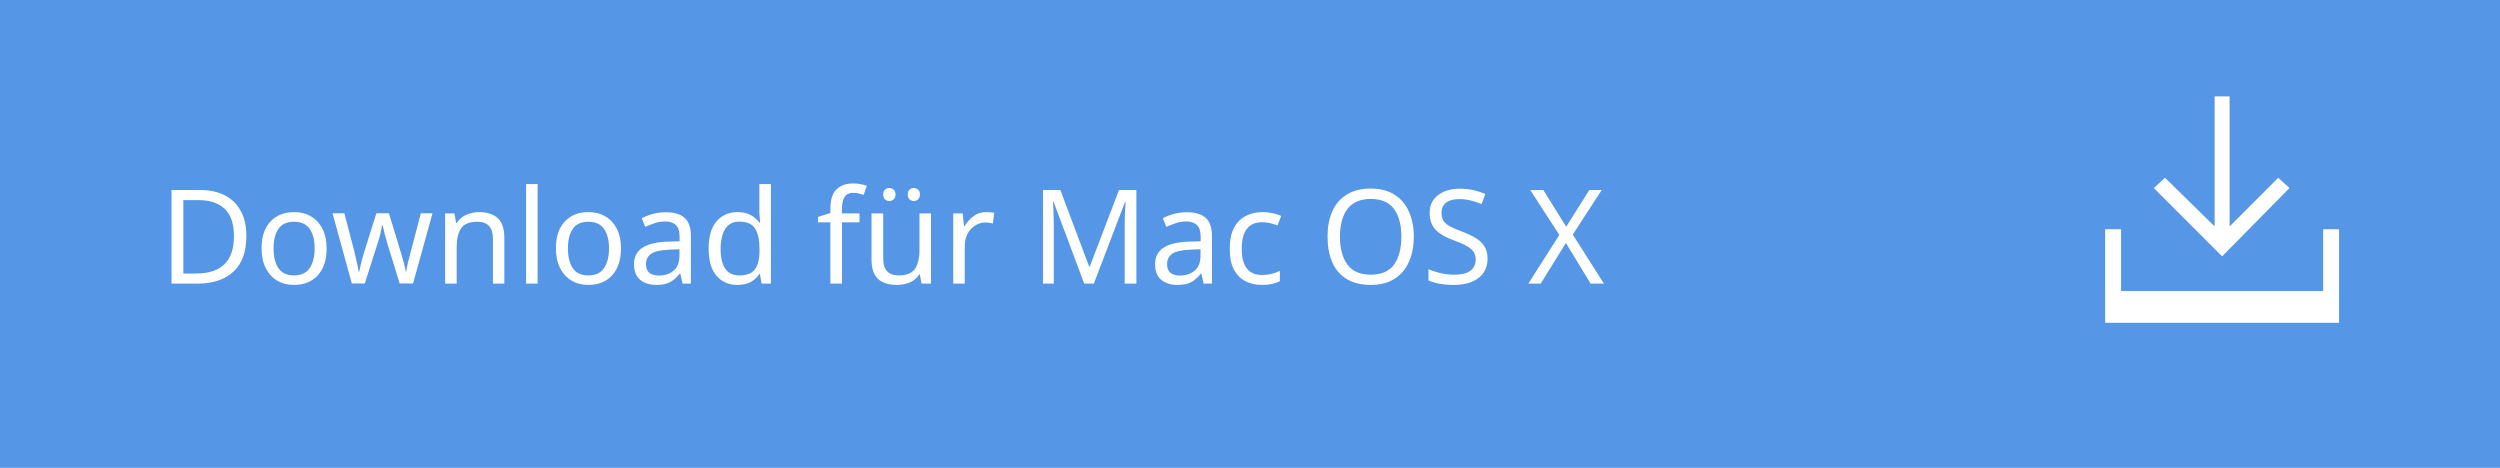
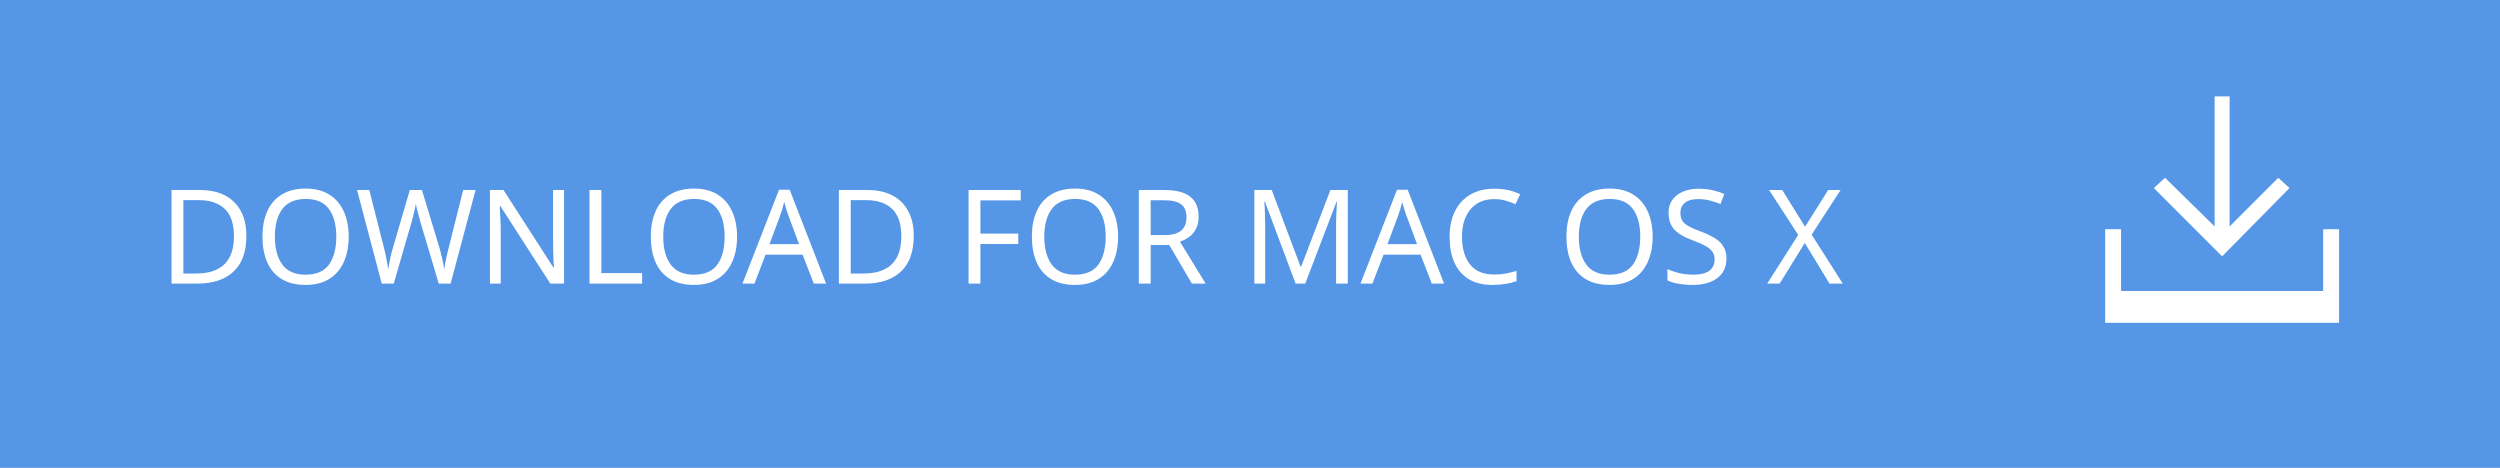
<svg xmlns="http://www.w3.org/2000/svg" version="1.1" id="Layer_1" x="0px" y="0px" width="267.2px" height="50px" viewBox="-125.6 -17 267.2 50" enable-background="new -125.6 -17 267.2 50" xml:space="preserve">
  <rect x="-125.6" y="-17" fill="#5596E6" width="267.2" height="50" />
-   <text transform="matrix(1 0 0 1 -108.627 13.3105)" fill="#FFFFFF" font-family="'HelvNeueBoldforIBM'" font-size="14">Download für Mac OS X </text>
+   <text transform="matrix(1 0 0 1 -108.627 13.3105)" fill="#FFFFFF" font-family="'HelvNeueBoldforIBM'" font-size="14">DOWNLOAD FOR MAC OS X</text>
  <g>
    <polygon fill="#FFFFFF" points="119.1,3.1 117.9,2 112.7,7.2 112.7,-6.7 111.1,-6.7 111.1,7.2 105.8,2 104.6,3.1 111.9,10.4  " />
    <polygon fill="#FFFFFF" points="122.7,7.5 122.7,14.1 101.1,14.1 101.1,7.5 99.4,7.5 99.4,14.1 99.4,17.5 101.1,17.5 122.7,17.5    124.4,17.5 124.4,14.1 124.4,7.5  " />
  </g>
</svg>
